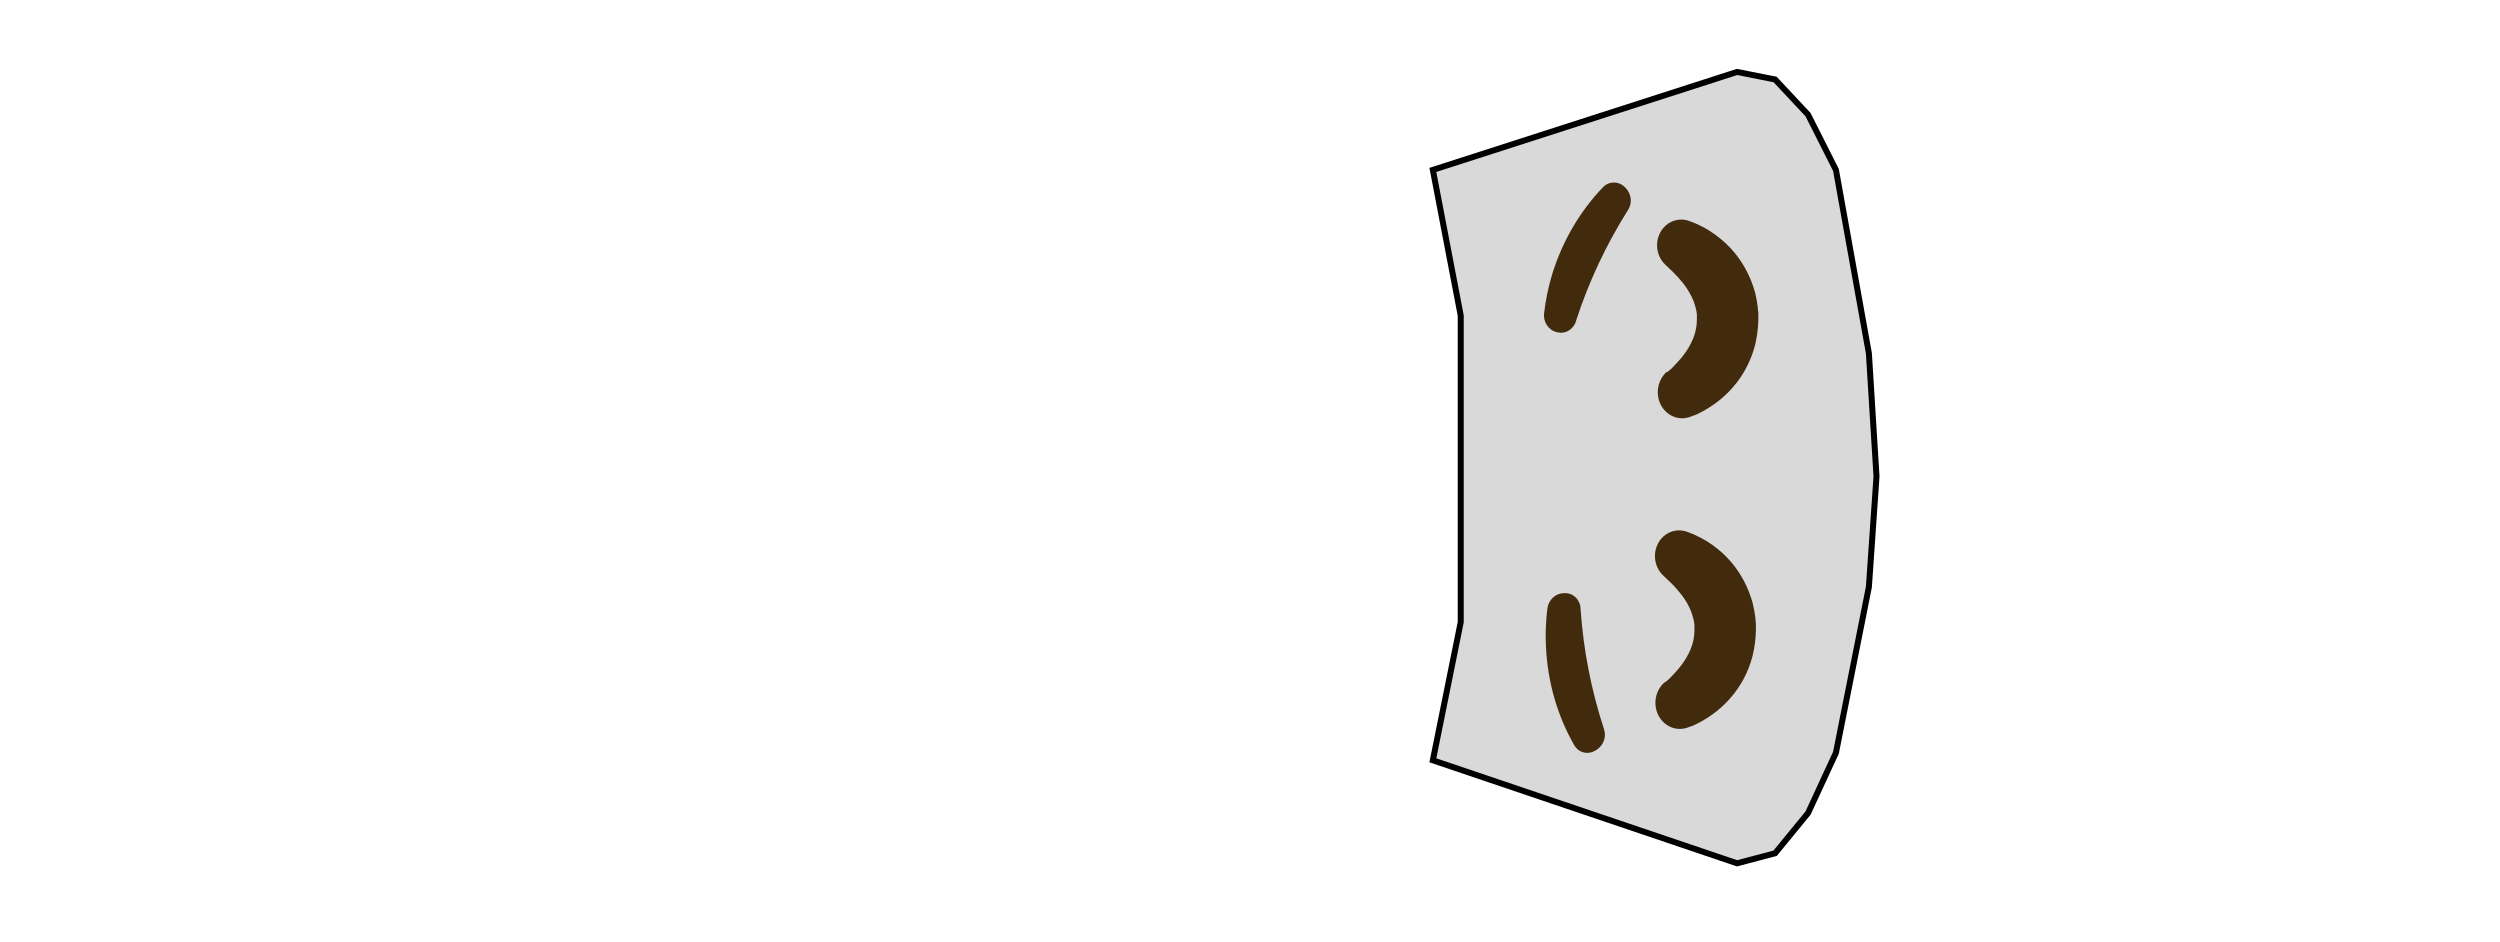
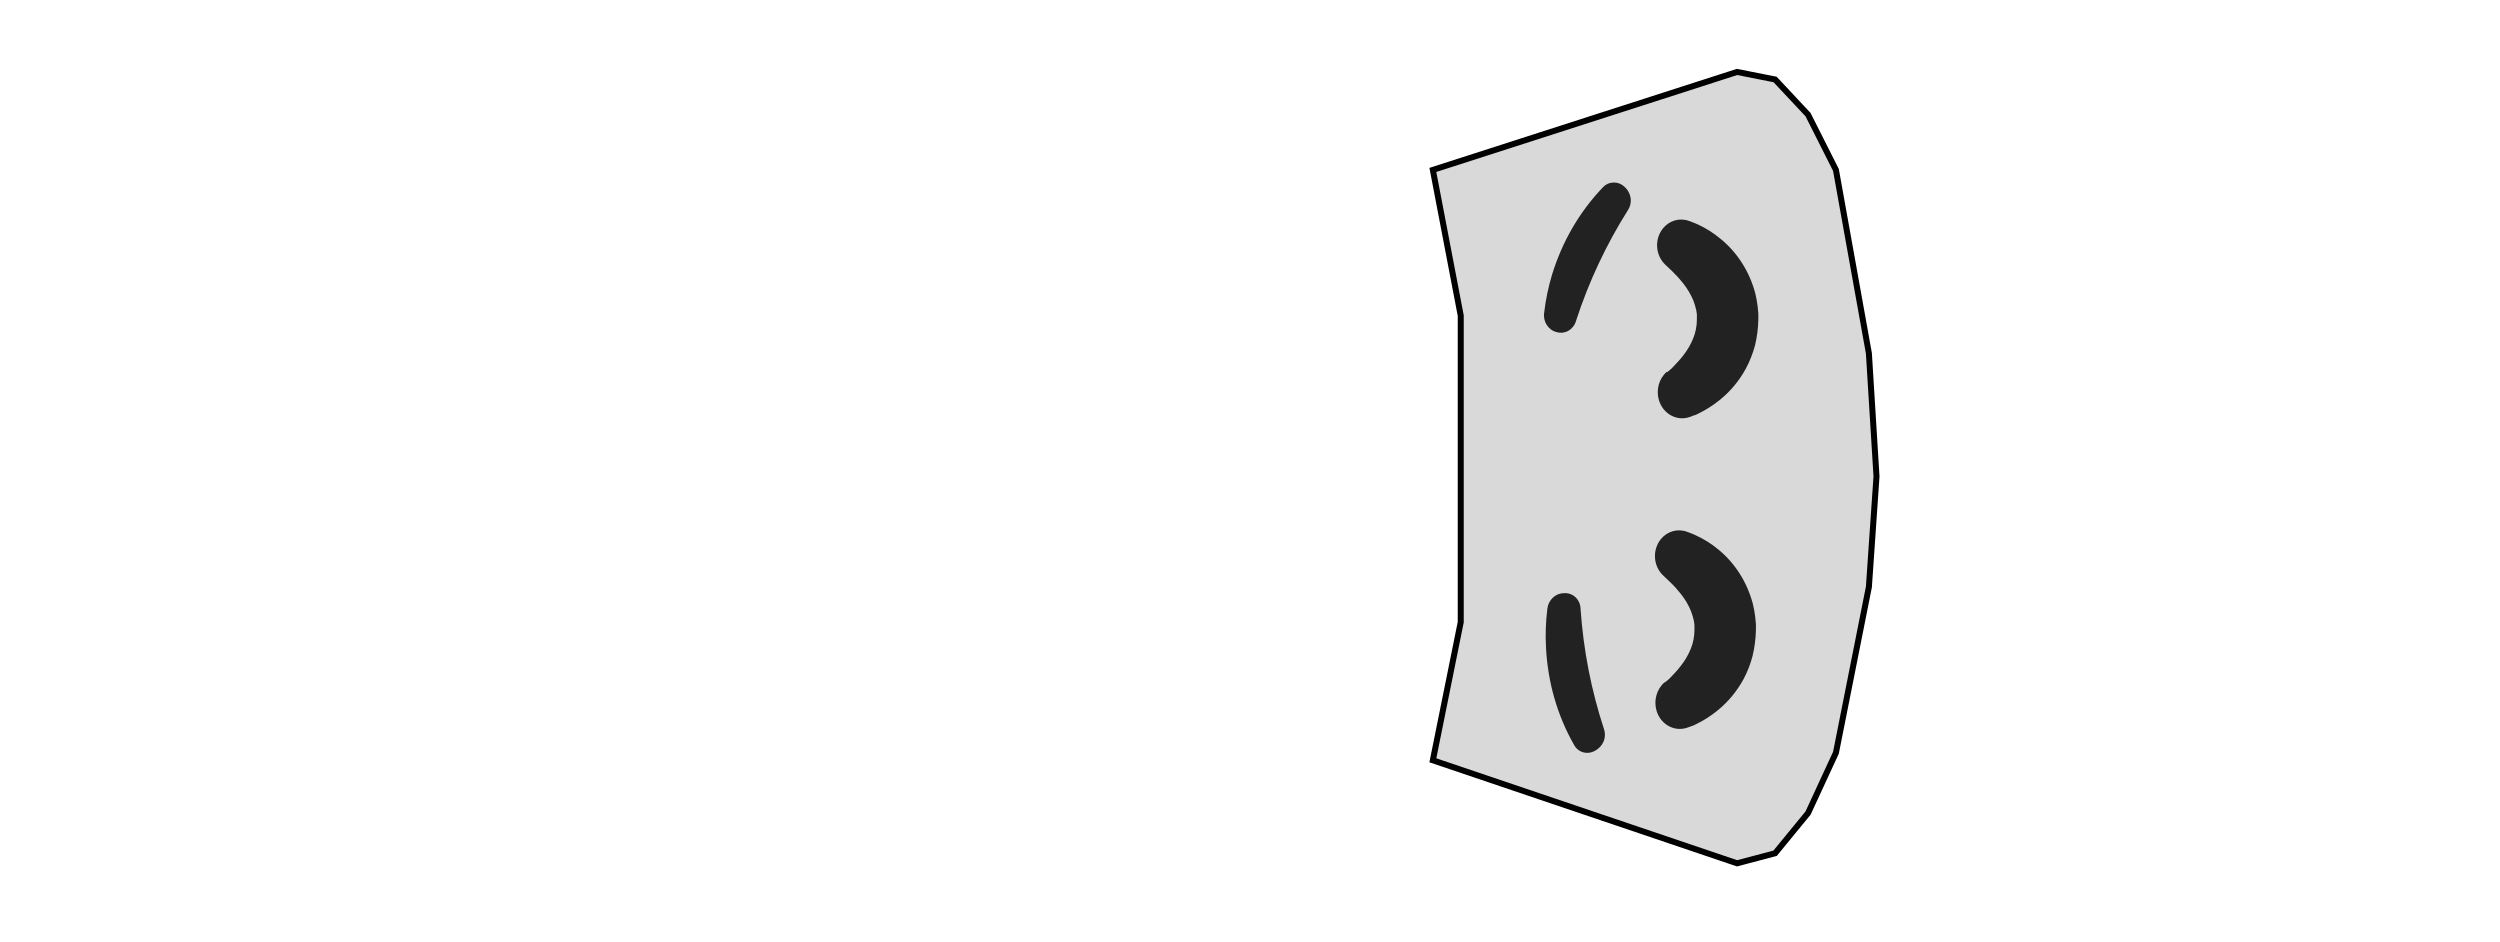
<svg xmlns="http://www.w3.org/2000/svg" width="417" height="157" fill="none" viewBox="0 0 417 157">
  <path fill="#d9d9d9" d="m290 144-51.5-17 5-23V52.5l-4.5-24L289.5 12l6.5 1 5.5 6 5 9.5L312 59l1 20.5-1 18.5-5.5 27.5-4.5 10-6 7z" />
-   <path fill="#422b0d" d="M259.622 55.39c-1.361-.336-2.276-1.75-2.059-3.21a37 37 0 0 1 1.317-6.364c1.689-5.51 4.579-10.484 8.445-14.529.972-1.081 2.583-1.132 3.66-.115a3.2 3.2 0 0 1 1.034 2.143 2.93 2.93 0 0 1-.486 1.744 82.4 82.4 0 0 0-8.619 18.36l-.046.154a2.75 2.75 0 0 1-1.27 1.605 2.53 2.53 0 0 1-1.976.211M278.085 62.09l.266-.233.326-.271c.133-.104.242-.208.351-.337l.748-.803c.339-.35.653-.725.955-1.113a11.8 11.8 0 0 0 1.678-2.848 8.4 8.4 0 0 0 .629-3.172v.22-.75c.012-.13.012-.247 0-.376a7 7 0 0 0-.109-.7 12 12 0 0 0-.471-1.565 12.7 12.7 0 0 0-1.727-2.913 20 20 0 0 0-1.776-1.955l-.773-.738-.411-.388c-.799-.75-1.289-1.808-1.361-2.944a4.5 4.5 0 0 1 .975-3.115c1.087-1.333 2.838-1.812 4.396-1.217l.387.142c.254.117.64.22 1.099.454a17 17 0 0 1 3.72 2.369c2.79 2.265 4.819 5.45 5.786 9.062.181.738.314 1.489.41 2.252 0 .389.109.958.109 1.127v.983a20.3 20.3 0 0 1-.556 4.35 18 18 0 0 1-1.521 3.858 17.4 17.4 0 0 1-4.276 5.178 18 18 0 0 1-2.053 1.463c-.568.35-1.148.66-1.74.945a3.4 3.4 0 0 1-.592.246c-.157 0-.289.104-.398.143l-.326.116c-2.138.738-4.433-.518-5.121-2.81-.52-1.72.012-3.624 1.328-4.75zM260.877 98.939a2.7 2.7 0 0 0-1.859.75 2.98 2.98 0 0 0-.919 1.861 36 36 0 0 0-.223 6.529c.299 5.754 1.895 11.282 4.658 16.137.675 1.297 2.235 1.744 3.522 1.003a3.15 3.15 0 0 0 1.525-1.827 2.92 2.92 0 0 0-.047-1.81 82.4 82.4 0 0 1-3.888-19.907l-.008-.159a2.75 2.75 0 0 0-.852-1.903 2.53 2.53 0 0 0-1.909-.674M277.681 113.827l.266-.194.326-.272c.133-.104.242-.207.35-.337l.749-.789c.314-.337.628-.712.954-1.127a11.8 11.8 0 0 0 1.679-2.848 8.4 8.4 0 0 0 .628-3.171v.22-.738c.012-.13.012-.246 0-.376a7 7 0 0 0-.108-.699 12 12 0 0 0-.471-1.566 11.4 11.4 0 0 0-1.679-2.848c-.544-.7-1.136-1.36-1.776-1.968l-.773-.738-.411-.388c-.799-.75-1.289-1.808-1.361-2.944a4.5 4.5 0 0 1 .975-3.115c1.087-1.333 2.838-1.812 4.396-1.217l.387.143c.254.116.64.22 1.099.466a16.5 16.5 0 0 1 3.672 2.304c2.79 2.266 4.819 5.45 5.785 9.062.182.738.314 1.489.411 2.253 0 .388.109.958.109 1.126v.984a20.3 20.3 0 0 1-.556 4.35 17.6 17.6 0 0 1-1.51 3.883 17.6 17.6 0 0 1-4.275 5.179 18.2 18.2 0 0 1-3.793 2.407 2.6 2.6 0 0 1-.592.246c-.157.065-.29.104-.398.143l-.326.116c-2.138.738-4.433-.517-5.122-2.809-.519-1.722.012-3.625 1.329-4.751z" />
+   <path fill="#222222" d="M259.622 55.39c-1.361-.336-2.276-1.75-2.059-3.21a37 37 0 0 1 1.317-6.364c1.689-5.51 4.579-10.484 8.445-14.529.972-1.081 2.583-1.132 3.66-.115a3.2 3.2 0 0 1 1.034 2.143 2.93 2.93 0 0 1-.486 1.744 82.4 82.4 0 0 0-8.619 18.36l-.046.154a2.75 2.75 0 0 1-1.27 1.605 2.53 2.53 0 0 1-1.976.211M278.085 62.09l.266-.233.326-.271c.133-.104.242-.208.351-.337l.748-.803c.339-.35.653-.725.955-1.113a11.8 11.8 0 0 0 1.678-2.848 8.4 8.4 0 0 0 .629-3.172v.22-.75c.012-.13.012-.247 0-.376a7 7 0 0 0-.109-.7 12 12 0 0 0-.471-1.565 12.7 12.7 0 0 0-1.727-2.913 20 20 0 0 0-1.776-1.955l-.773-.738-.411-.388c-.799-.75-1.289-1.808-1.361-2.944a4.5 4.5 0 0 1 .975-3.115c1.087-1.333 2.838-1.812 4.396-1.217l.387.142c.254.117.64.22 1.099.454a17 17 0 0 1 3.72 2.369c2.79 2.265 4.819 5.45 5.786 9.062.181.738.314 1.489.41 2.252 0 .389.109.958.109 1.127v.983a20.3 20.3 0 0 1-.556 4.35 18 18 0 0 1-1.521 3.858 17.4 17.4 0 0 1-4.276 5.178 18 18 0 0 1-2.053 1.463c-.568.35-1.148.66-1.74.945a3.4 3.4 0 0 1-.592.246c-.157 0-.289.104-.398.143l-.326.116c-2.138.738-4.433-.518-5.121-2.81-.52-1.72.012-3.624 1.328-4.75zM260.877 98.939a2.7 2.7 0 0 0-1.859.75 2.98 2.98 0 0 0-.919 1.861 36 36 0 0 0-.223 6.529c.299 5.754 1.895 11.282 4.658 16.137.675 1.297 2.235 1.744 3.522 1.003a3.15 3.15 0 0 0 1.525-1.827 2.92 2.92 0 0 0-.047-1.81 82.4 82.4 0 0 1-3.888-19.907l-.008-.159a2.75 2.75 0 0 0-.852-1.903 2.53 2.53 0 0 0-1.909-.674M277.681 113.827l.266-.194.326-.272c.133-.104.242-.207.35-.337l.749-.789c.314-.337.628-.712.954-1.127a11.8 11.8 0 0 0 1.679-2.848 8.4 8.4 0 0 0 .628-3.171v.22-.738c.012-.13.012-.246 0-.376a7 7 0 0 0-.108-.699 12 12 0 0 0-.471-1.566 11.4 11.4 0 0 0-1.679-2.848c-.544-.7-1.136-1.36-1.776-1.968l-.773-.738-.411-.388c-.799-.75-1.289-1.808-1.361-2.944a4.5 4.5 0 0 1 .975-3.115c1.087-1.333 2.838-1.812 4.396-1.217l.387.143c.254.116.64.22 1.099.466a16.5 16.5 0 0 1 3.672 2.304c2.79 2.266 4.819 5.45 5.785 9.062.182.738.314 1.489.411 2.253 0 .388.109.958.109 1.126v.984a20.3 20.3 0 0 1-.556 4.35 17.6 17.6 0 0 1-1.51 3.883 17.6 17.6 0 0 1-4.275 5.179 18.2 18.2 0 0 1-3.793 2.407 2.6 2.6 0 0 1-.592.246c-.157.065-.29.104-.398.143l-.326.116c-2.138.738-4.433-.517-5.122-2.809-.519-1.722.012-3.625 1.329-4.751z" />
  <path stroke="#000" d="M296.086 142.324 289.743 144 239 126.819l4.651-23.048V52.648L239 28.343 289.743 12l6.343 1.257 5.497 5.867 4.651 9.219 5.497 30.59L313 79.467l-1.269 18.438-5.497 27.657-4.651 10.057z" />
</svg>
